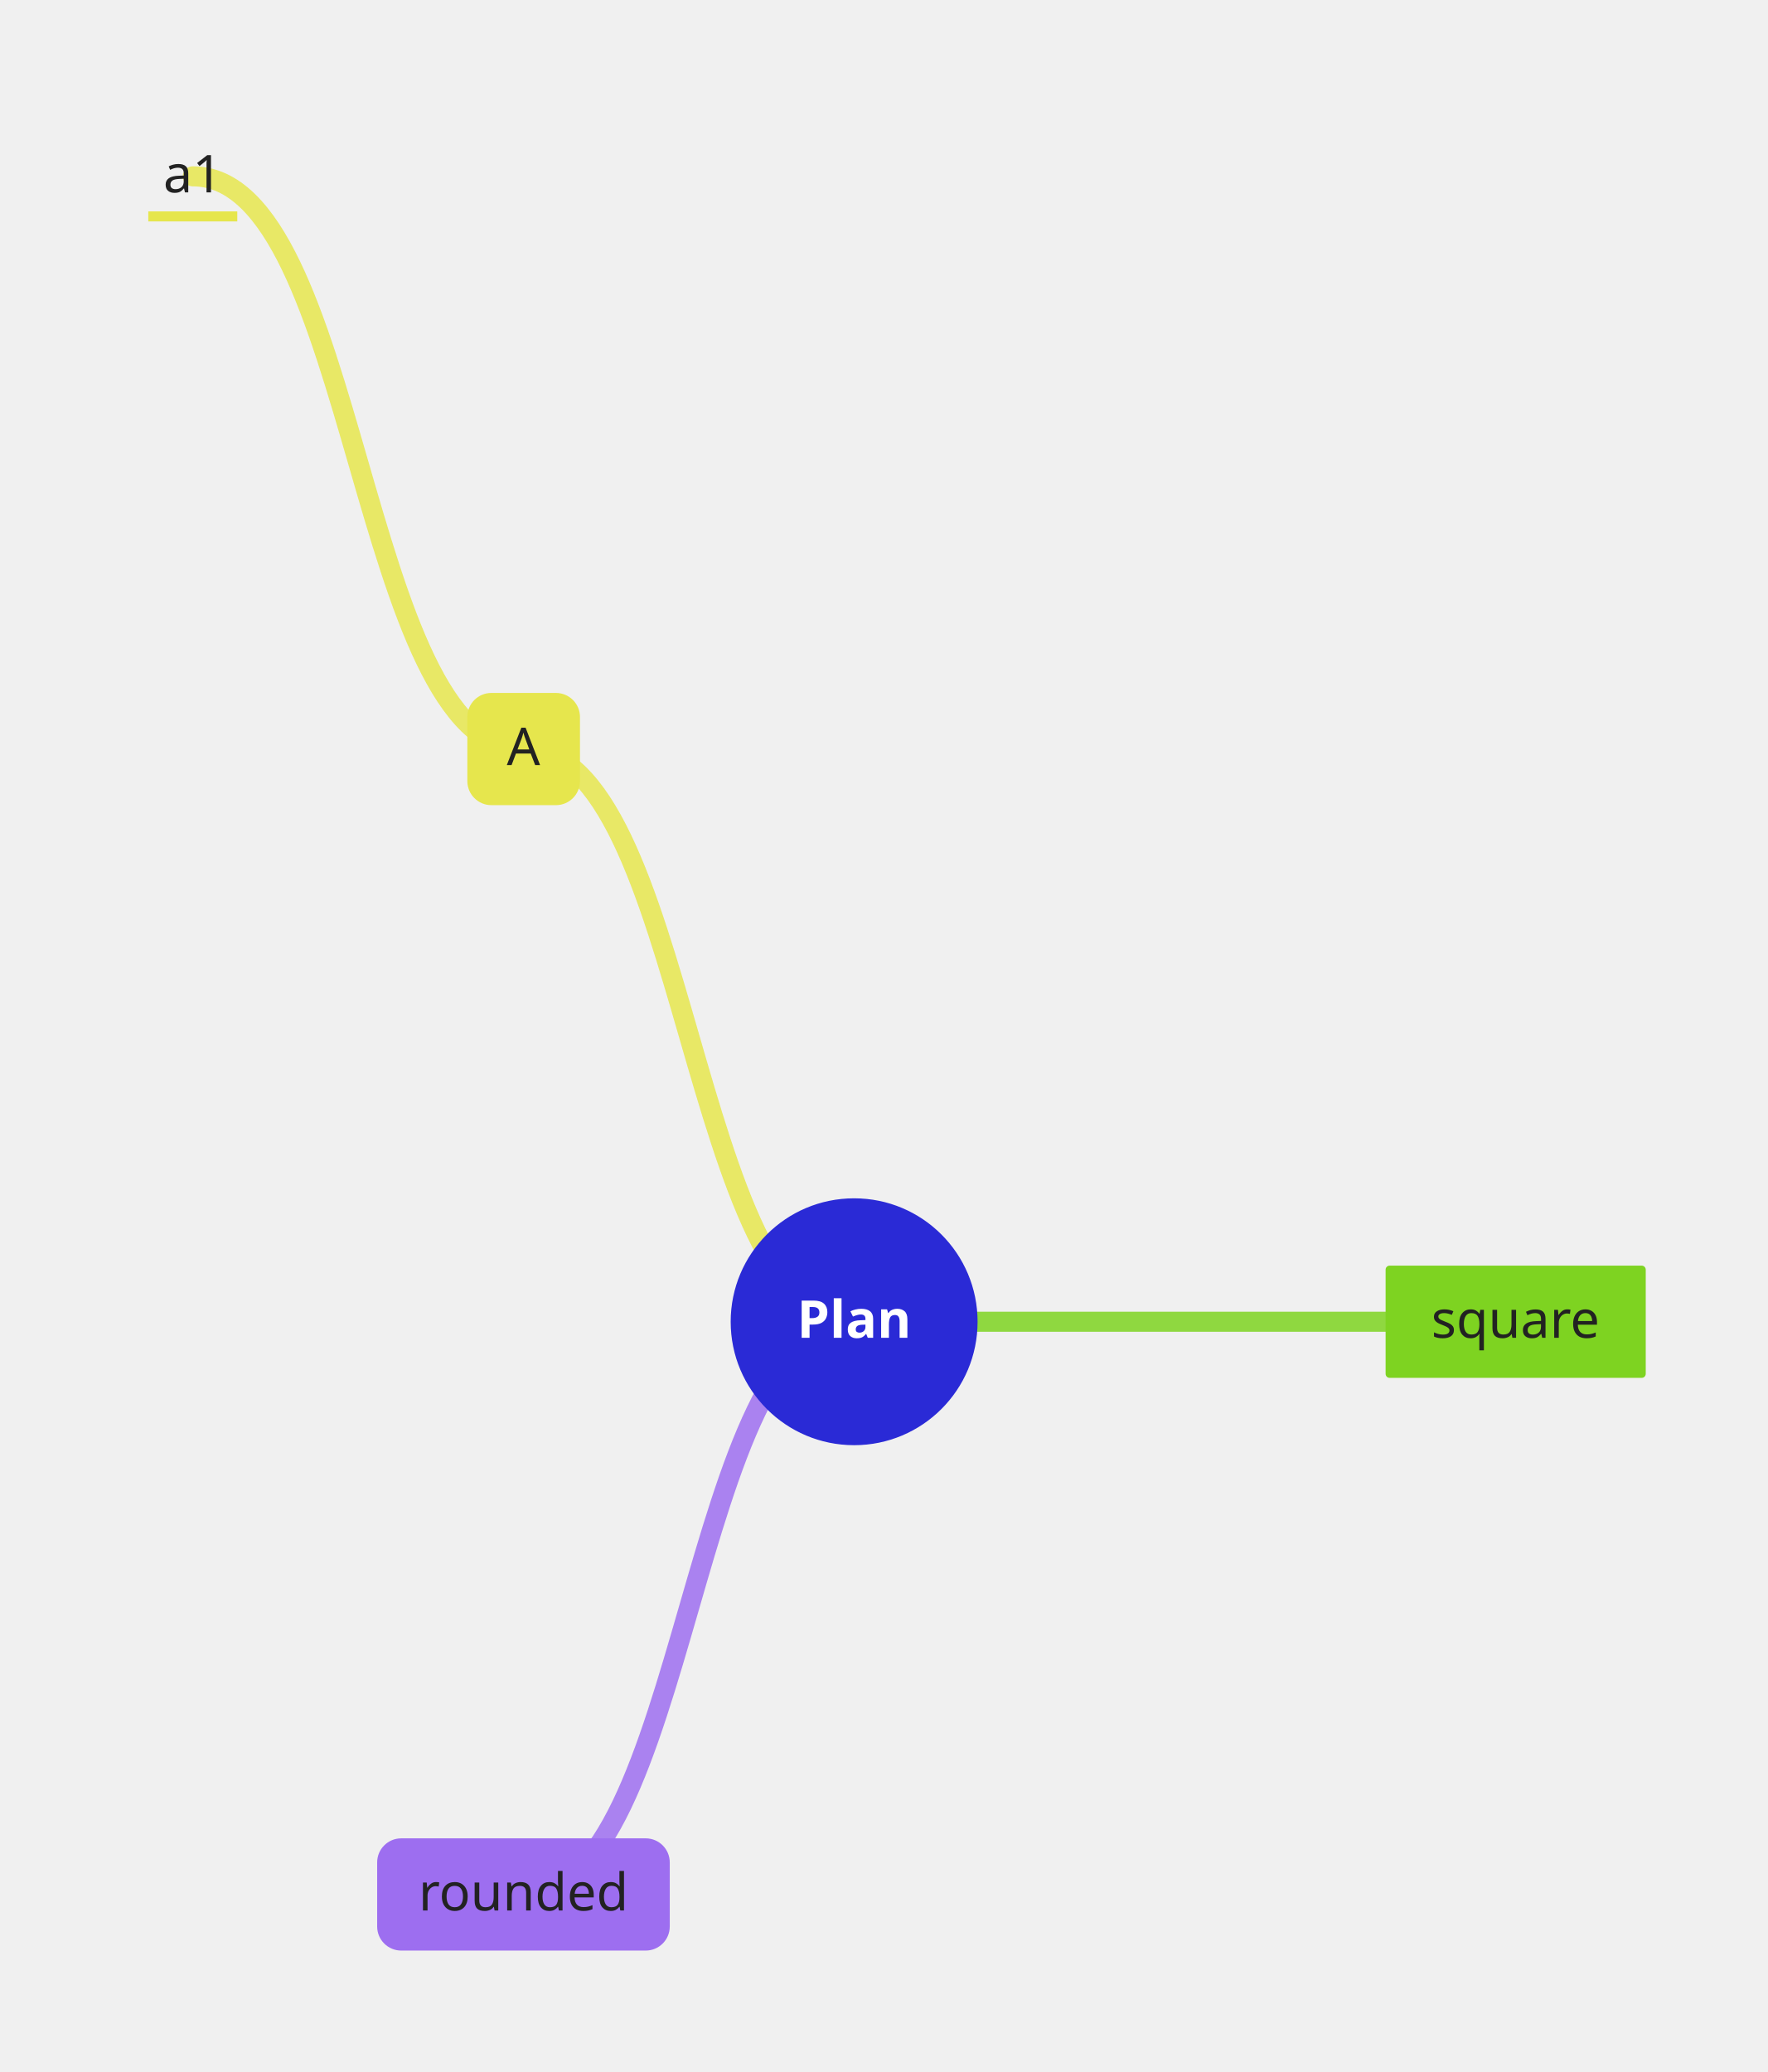
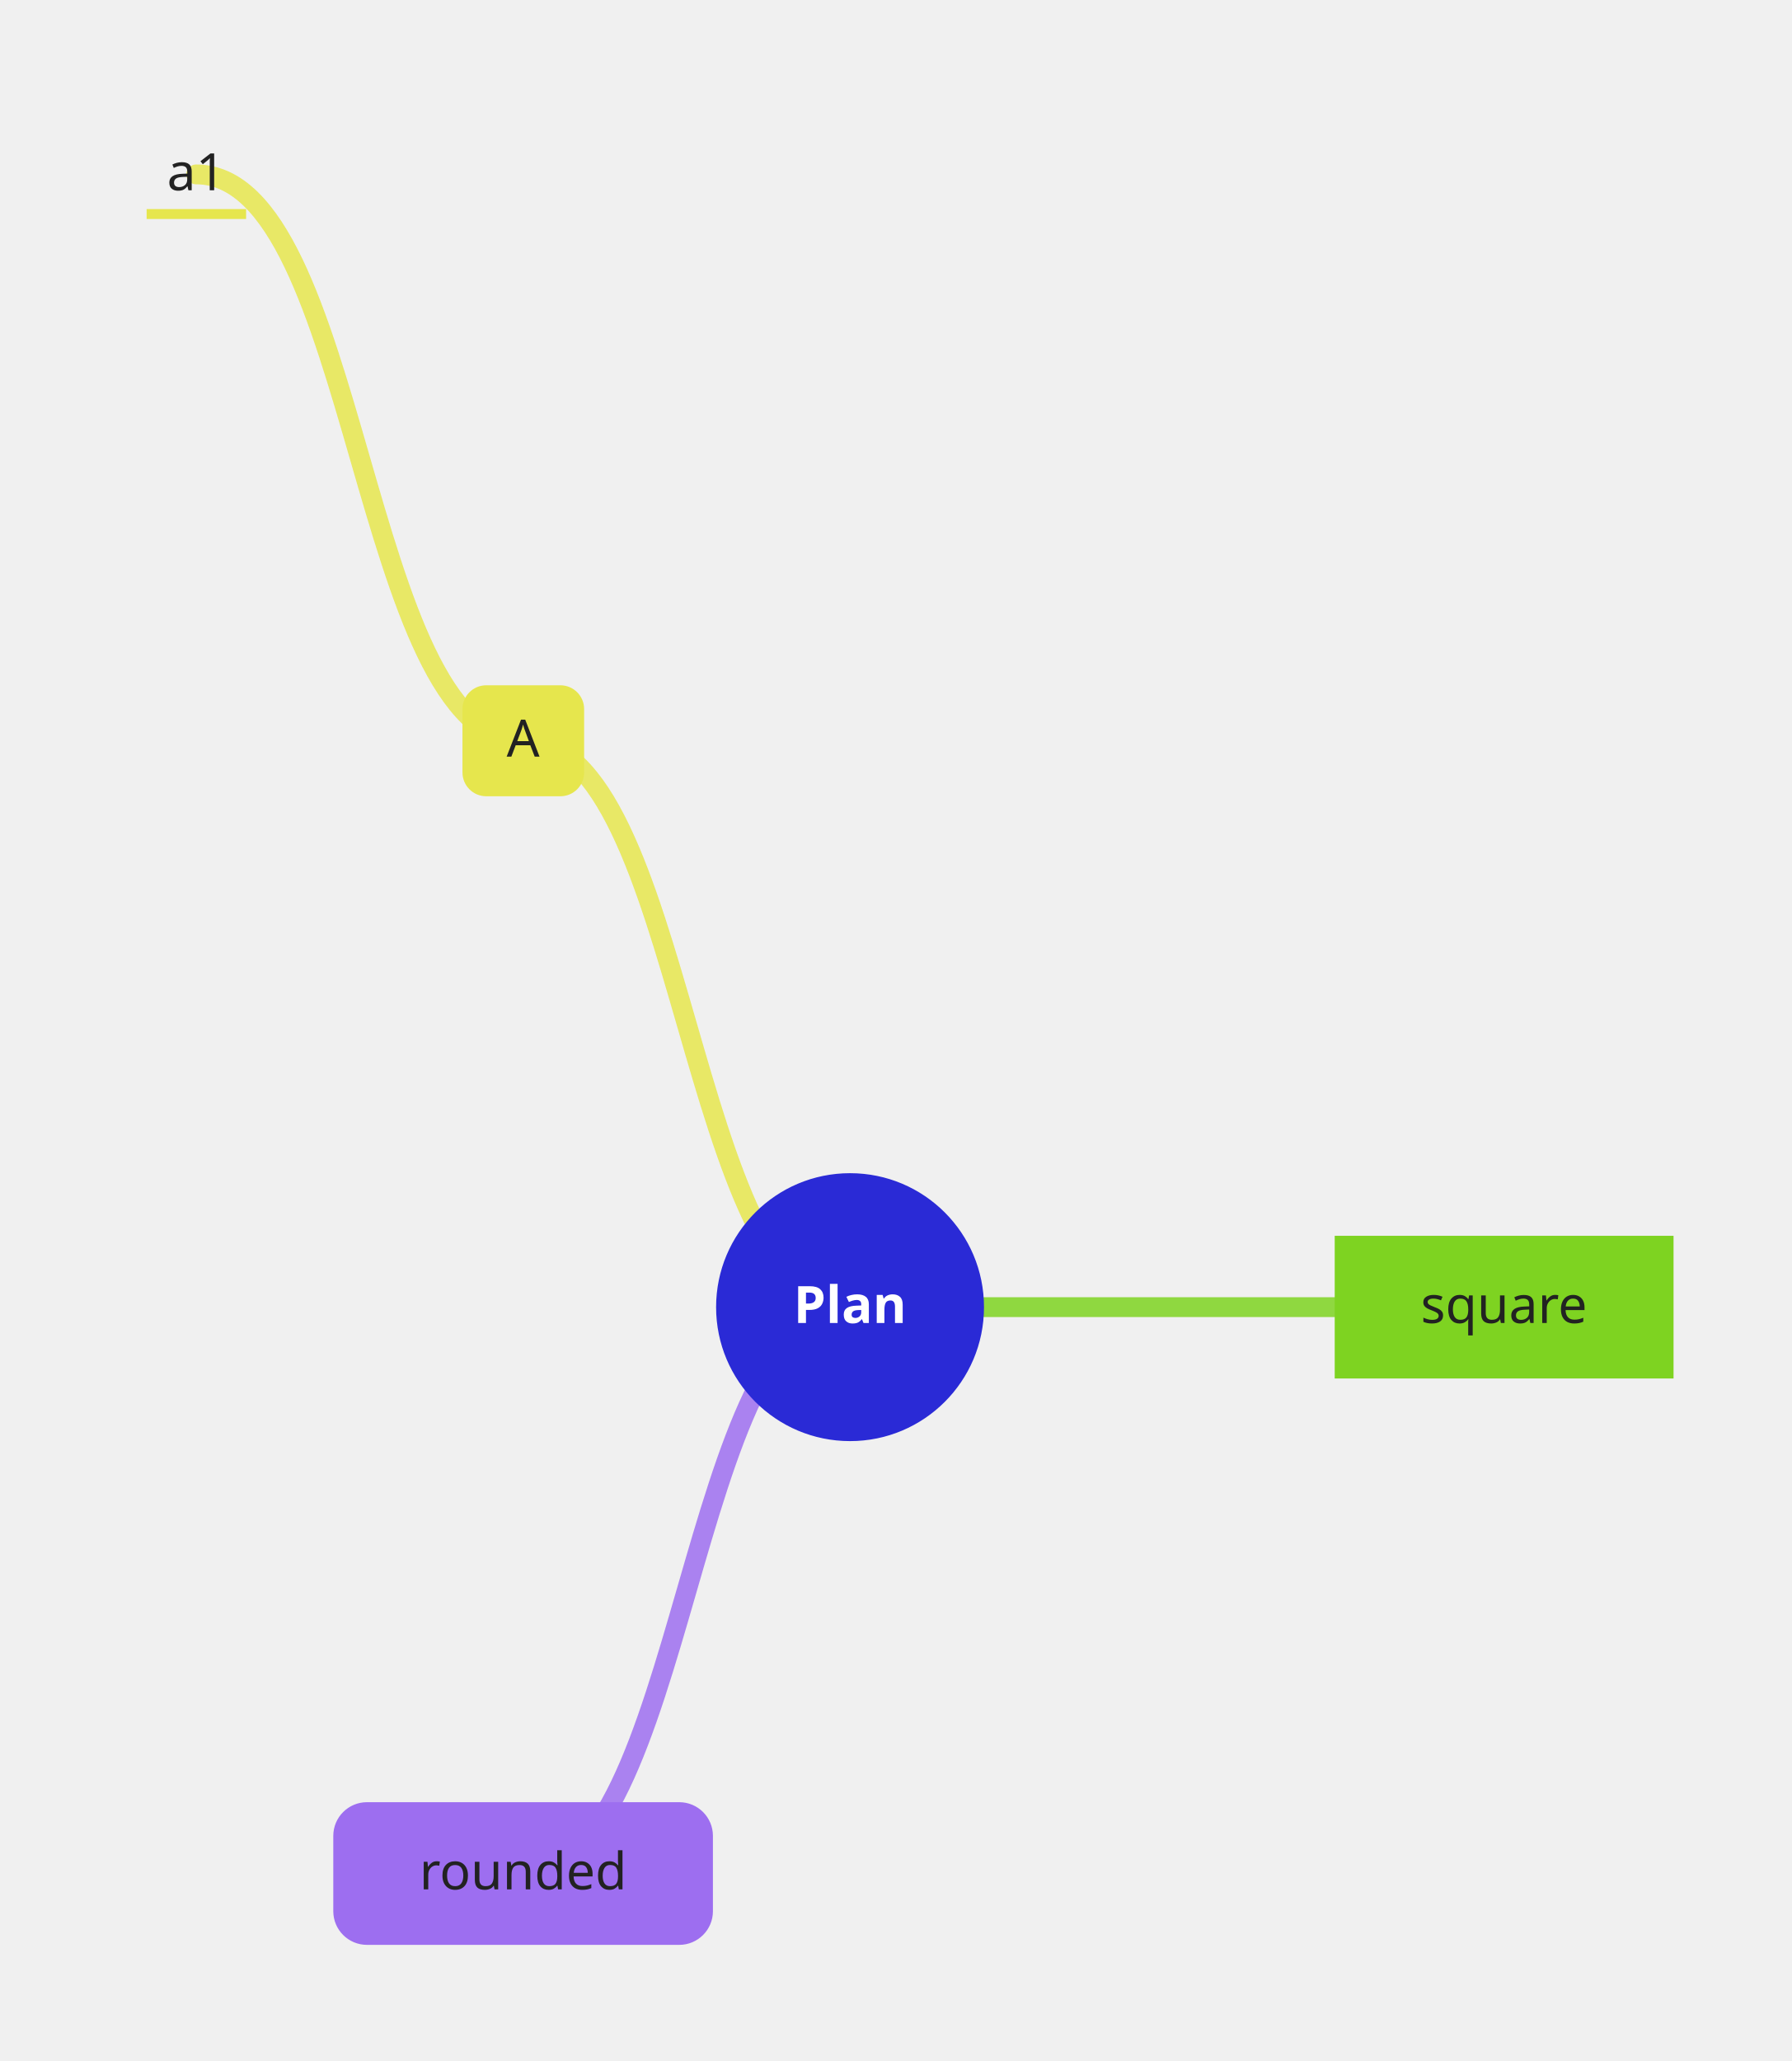
- <svg xmlns="http://www.w3.org/2000/svg" viewBox="0 0 441 517" width="441" height="517" style="font-family:sans-serif;font-size:13px" role="img" aria-label="mindmap diagram">
-   <path d="M 213.1 329.8 C 171.9 329.8 171.9 186.9 130.6 186.9" stroke="#e6e64d" stroke-width="5" stroke-linecap="round" fill="none" opacity="0.85" />
-   <path d="M 213.1 329.8 C 295.6 329.8 295.6 329.8 378.1 329.8" stroke="#7ed321" stroke-width="5" stroke-linecap="round" fill="none" opacity="0.85" />
-   <path d="M 213.1 329.8 C 171.9 329.8 171.9 472.7 130.6 472.7" stroke="#9d6ef0" stroke-width="5" stroke-linecap="round" fill="none" opacity="0.85" />
-   <path d="M 130.6 186.9 C 89.4 186.9 89.4 44.0 48.1 44.0" stroke="#e6e64d" stroke-width="5" stroke-linecap="round" fill="none" opacity="0.85" />
-   <circle cx="213.1" cy="329.8" r="30.3" fill="#2a2ad6" stroke="#2a2ad6" />
-   <text x="213.1" y="333.8" text-anchor="middle" fill="#fff" font-weight="600">Plan</text>
-   <rect x="116.6" y="172.9" width="28.1" height="28.0" rx="6" fill="#e6e64d" />
-   <text x="130.6" y="190.9" text-anchor="middle" fill="#222">A</text>
-   <text x="48.1" y="48.0" text-anchor="middle" fill="#222">a1</text>
-   <line x1="37.0" y1="54.0" x2="59.2" y2="54.0" stroke="#e6e64d" stroke-width="2.5" />
-   <rect x="345.7" y="315.8" width="64.9" height="28.0" rx="1" fill="#7ed321" />
-   <text x="378.1" y="333.8" text-anchor="middle" fill="#222">square</text>
-   <rect x="94.1" y="458.7" width="73.0" height="28.0" rx="6" fill="#9d6ef0" />
-   <text x="130.6" y="476.7" text-anchor="middle" fill="#222">rounded</text>
+ <svg xmlns="http://www.w3.org/2000/svg" viewBox="0 0 452 520" width="452" height="520" style="font-family:sans-serif;font-size:13px" role="img" aria-label="mindmap diagram">
+   <path d="M 214.5 329.8 C 173.3 329.8 173.3 186.9 132.0 186.9" stroke="#e6e64d" stroke-width="5" stroke-linecap="round" fill="none" opacity="0.85" />
+   <path d="M 214.5 329.8 C 297.0 329.8 297.0 329.8 379.5 329.8" stroke="#7ed321" stroke-width="5" stroke-linecap="round" fill="none" opacity="0.85" />
+   <path d="M 214.5 329.8 C 173.3 329.8 173.3 472.7 132.0 472.7" stroke="#9d6ef0" stroke-width="5" stroke-linecap="round" fill="none" opacity="0.85" />
+   <path d="M 132.0 186.9 C 90.8 186.9 90.8 44.0 49.5 44.0" stroke="#e6e64d" stroke-width="5" stroke-linecap="round" fill="none" opacity="0.85" />
+   <circle cx="214.5" cy="329.8" r="33.3" fill="#2a2ad6" stroke="#2a2ad6" />
+   <text x="214.5" y="333.8" text-anchor="middle" fill="#fff" font-weight="600">Plan</text>
+   <rect x="116.7" y="172.9" width="30.7" height="28.0" rx="6" fill="#e6e64d" />
+   <text x="132.0" y="190.9" text-anchor="middle" fill="#222">A</text>
+   <text x="49.5" y="48.0" text-anchor="middle" fill="#222">a1</text>
+   <line x1="37.0" y1="54.0" x2="62.1" y2="54.0" stroke="#e6e64d" stroke-width="2.5" />
+   <rect x="337.3" y="312.3" width="84.5" height="35.0" fill="var(--mermaid-node-fill, #ececff)" stroke="var(--mermaid-node-border, #9370DB)" stroke-width="1" style="fill:#7ed321;stroke:#7ed321" />
+   <text x="379.5" y="333.8" text-anchor="middle" fill="#222">square</text>
+   <rect x="84.6" y="455.2" width="94.8" height="35.0" rx="8" fill="var(--mermaid-node-fill, #ececff)" stroke="var(--mermaid-node-border, #9370DB)" stroke-width="1" style="fill:#9d6ef0;stroke:#9d6ef0" />
+   <text x="132.0" y="476.7" text-anchor="middle" fill="#222">rounded</text>
</svg>
